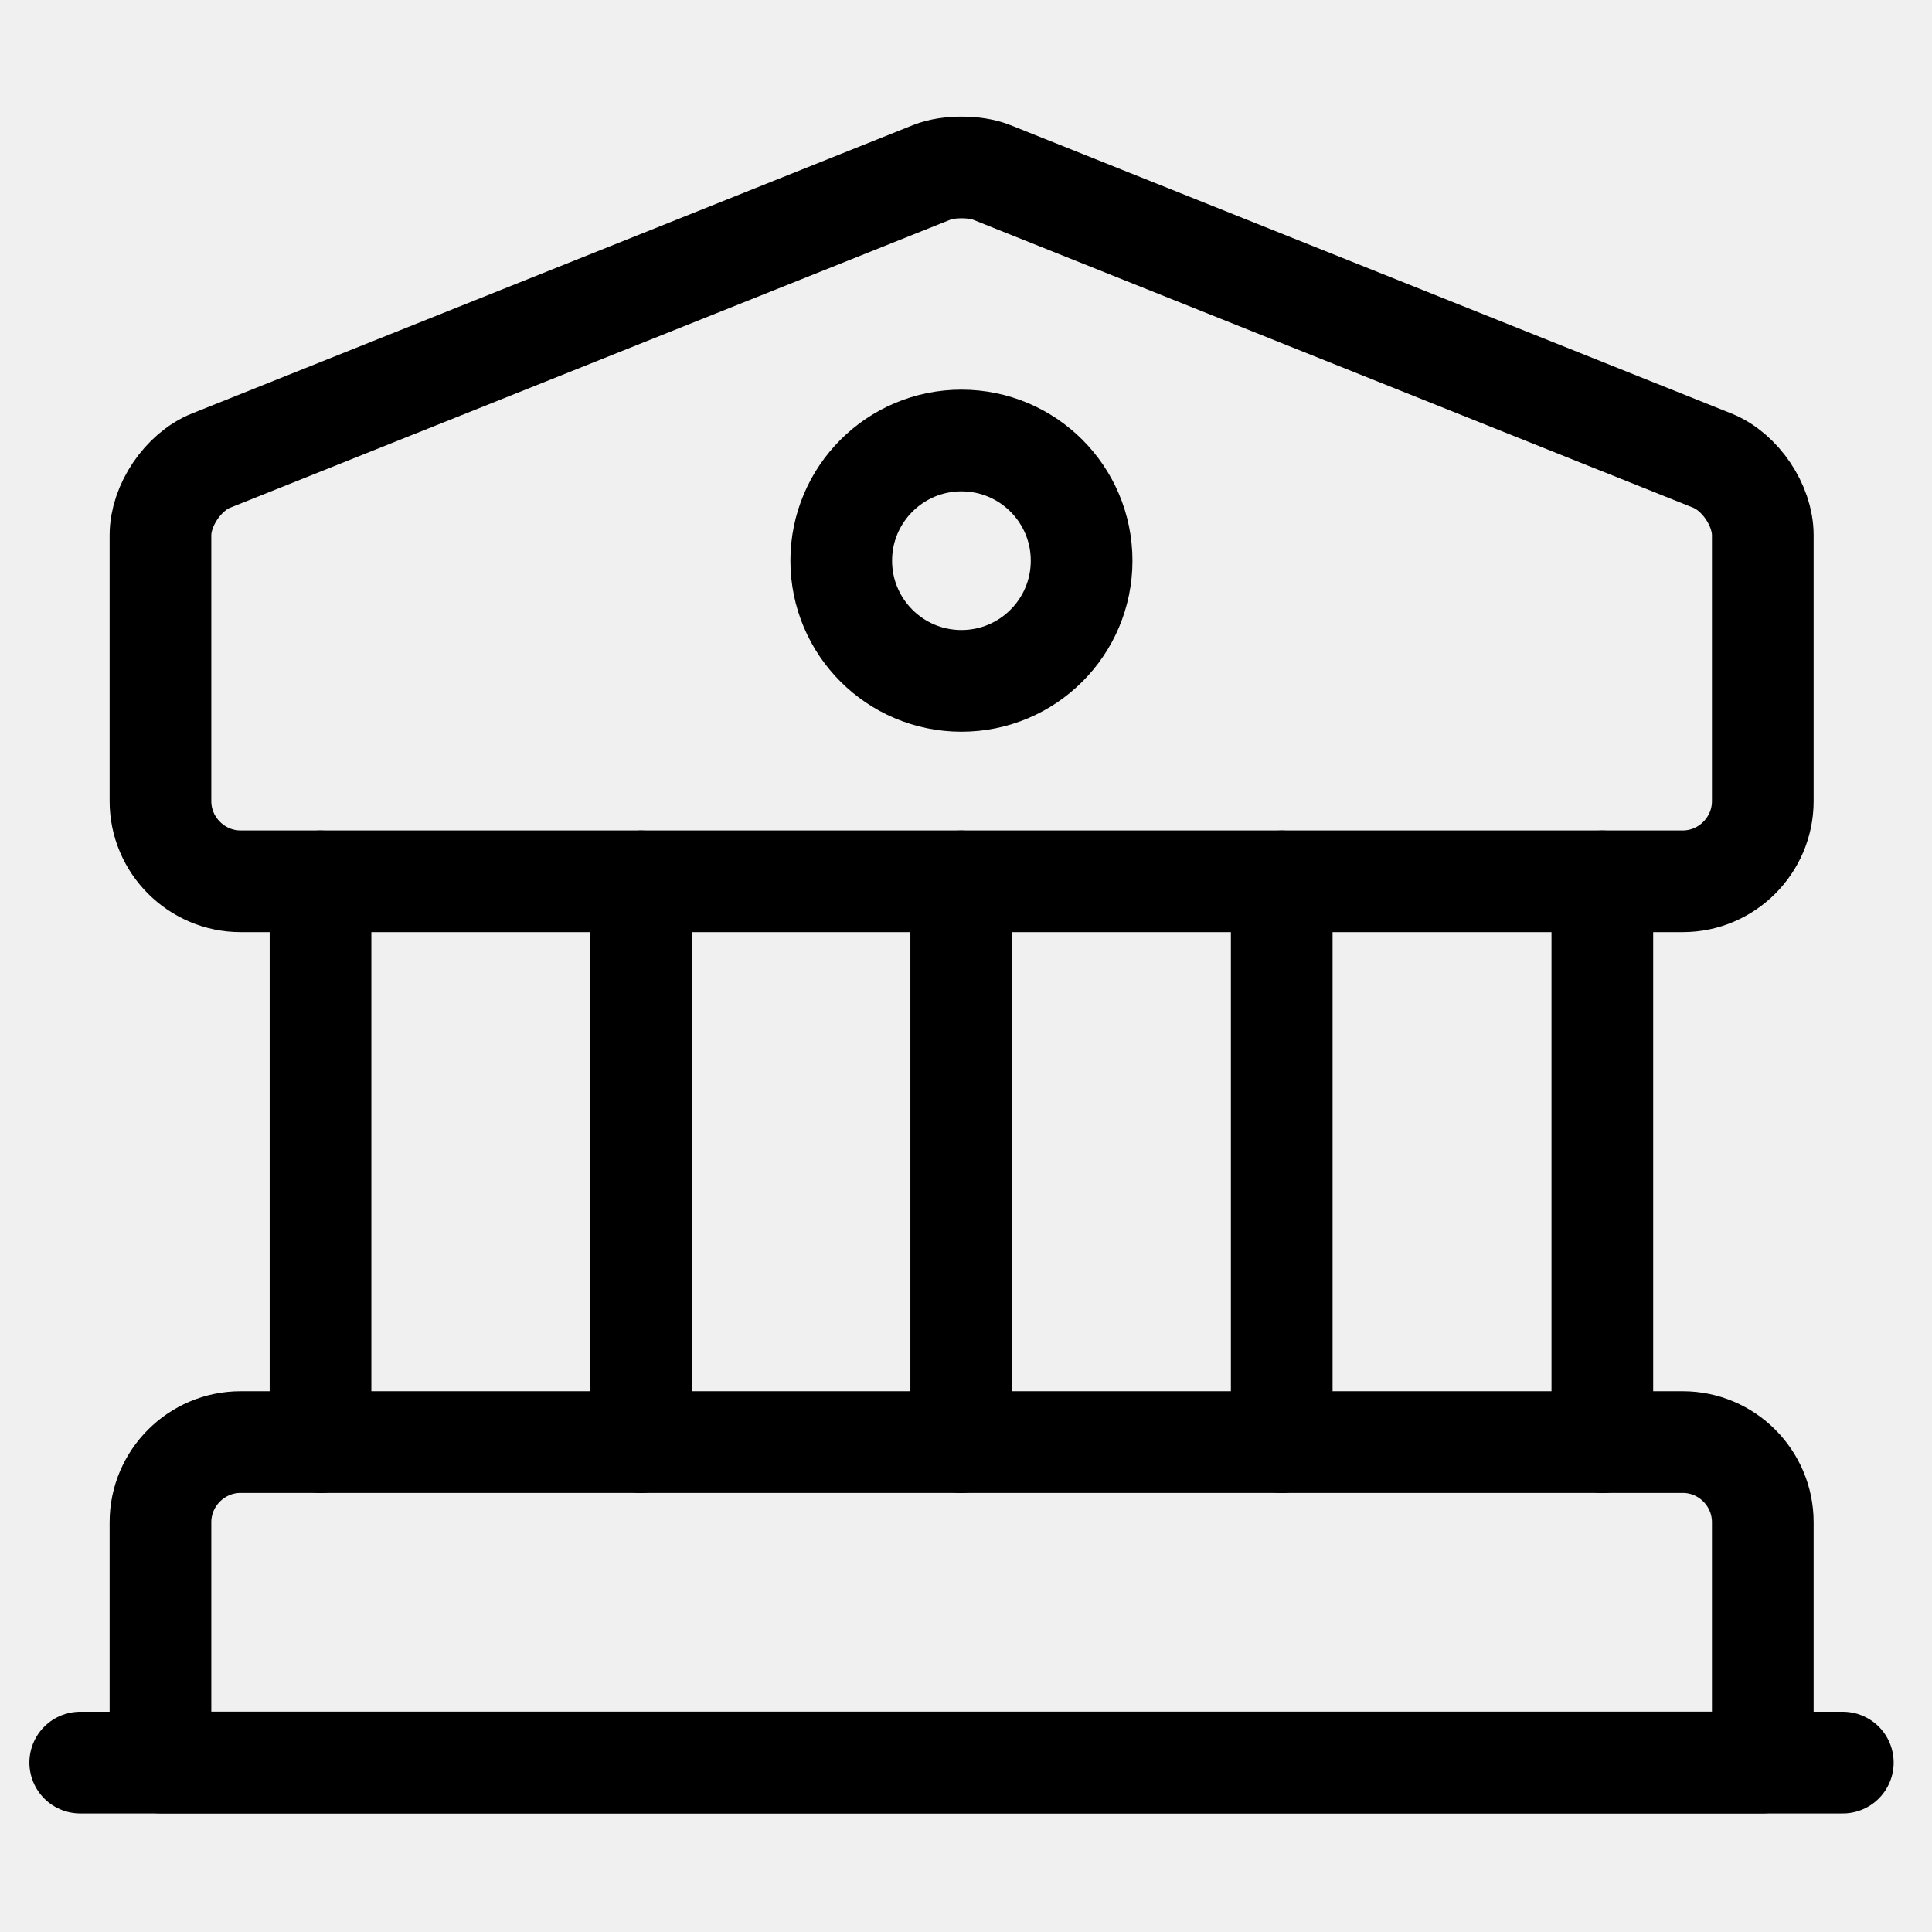
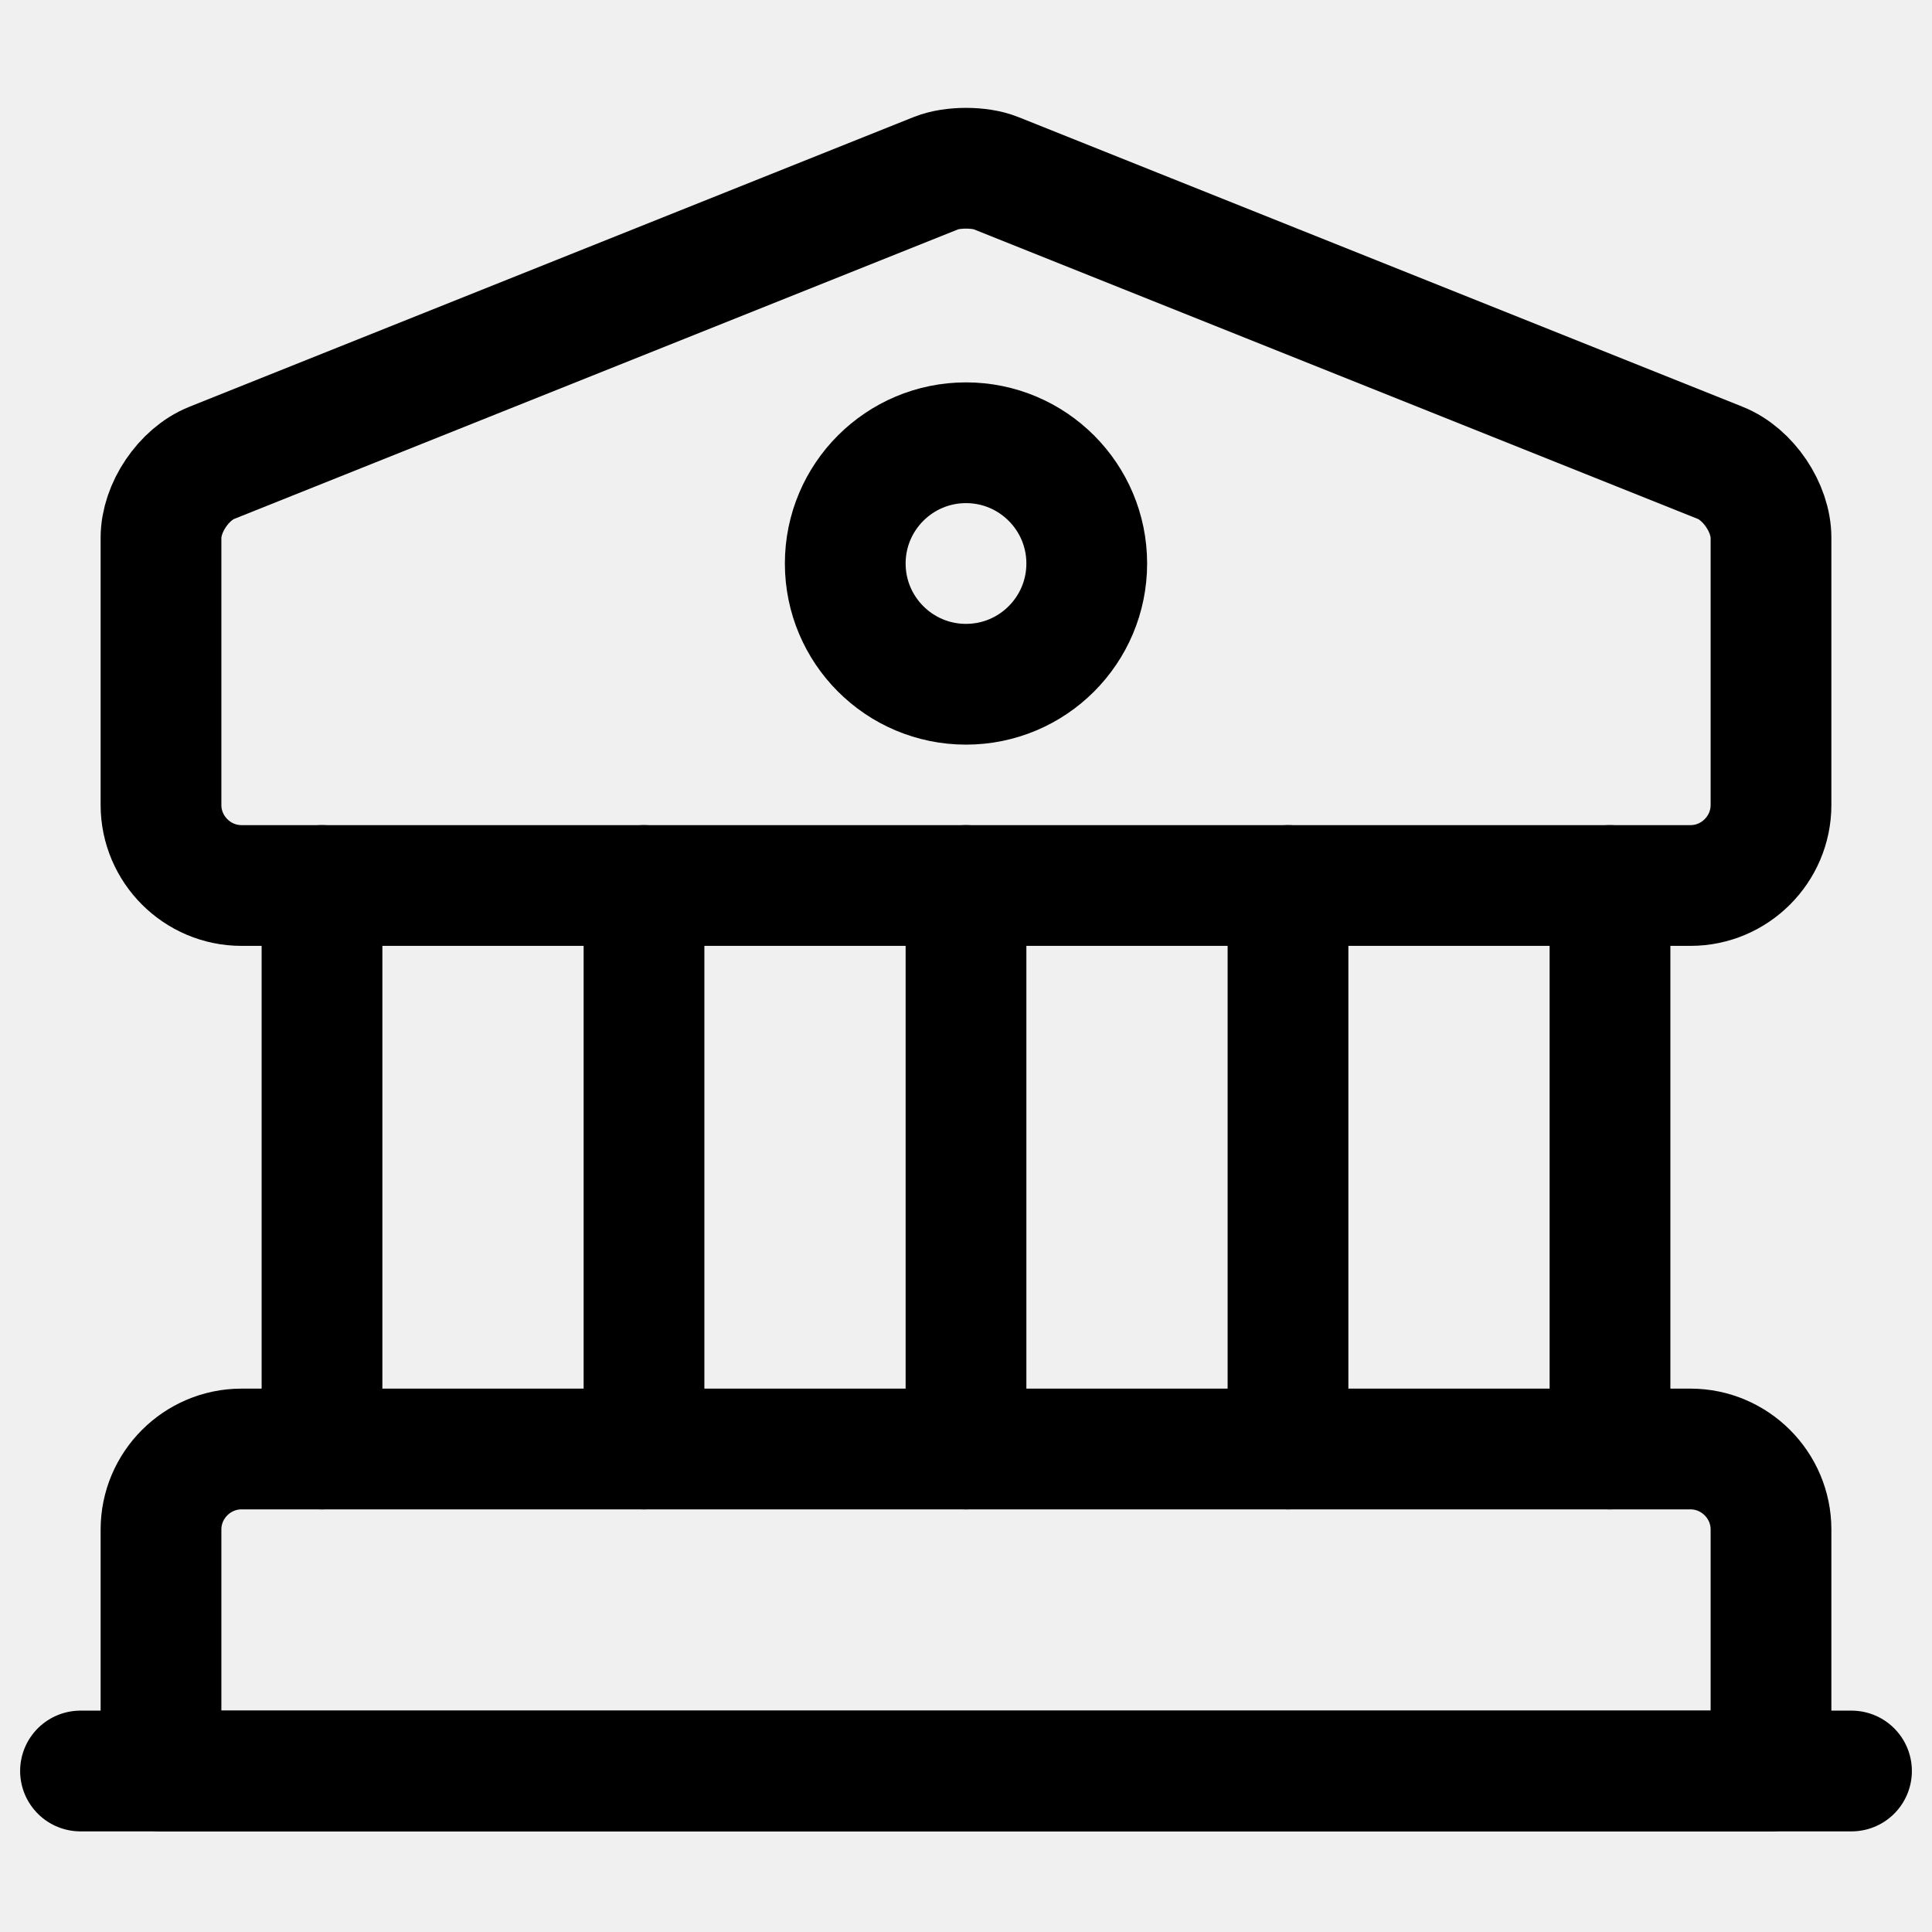
- <svg xmlns="http://www.w3.org/2000/svg" width="19" height="19" viewBox="0 0 19 19" fill="none">
-   <g clip-path="url(#clip0_5029_10560)">
-     <path d="M9.749 1.694L16.84 4.53C17.116 4.641 17.336 4.971 17.336 5.263V7.879C17.336 8.312 16.982 8.667 16.549 8.667H2.366C1.933 8.667 1.578 8.312 1.578 7.879V5.263C1.578 4.971 1.799 4.641 2.075 4.53L9.166 1.694C9.323 1.631 9.591 1.631 9.749 1.694Z" stroke="currentColor" stroke-miterlimit="10" stroke-linecap="round" stroke-linejoin="round" />
-     <path d="M17.336 17.333H1.578V14.97C1.578 14.536 1.933 14.182 2.366 14.182H16.549C16.982 14.182 17.336 14.536 17.336 14.97V17.333Z" stroke="currentColor" stroke-miterlimit="10" stroke-linecap="round" stroke-linejoin="round" />
-     <path d="M3.152 14.183V8.668" stroke="currentColor" stroke-miterlimit="10" stroke-linecap="round" stroke-linejoin="round" />
-     <path d="M6.305 14.183V8.668" stroke="currentColor" stroke-miterlimit="10" stroke-linecap="round" stroke-linejoin="round" />
-     <path d="M9.453 14.183V8.668" stroke="currentColor" stroke-miterlimit="10" stroke-linecap="round" stroke-linejoin="round" />
-     <path d="M12.605 14.183V8.668" stroke="currentColor" stroke-miterlimit="10" stroke-linecap="round" stroke-linejoin="round" />
-     <path d="M15.758 14.183V8.668" stroke="currentColor" stroke-miterlimit="10" stroke-linecap="round" stroke-linejoin="round" />
-     <path d="M0.789 17.334H18.123" stroke="currentColor" stroke-miterlimit="10" stroke-linecap="round" stroke-linejoin="round" />
-     <path d="M9.455 6.696C10.108 6.696 10.637 6.167 10.637 5.514C10.637 4.861 10.108 4.332 9.455 4.332C8.803 4.332 8.273 4.861 8.273 5.514C8.273 6.167 8.803 6.696 9.455 6.696Z" stroke="currentColor" stroke-miterlimit="10" stroke-linecap="round" stroke-linejoin="round" />
-   </g>
-   <defs>
-     <clipPath id="clip0_5029_10560">
-       <rect width="18.91" height="18.91" fill="white" />
-     </clipPath>
-   </defs>
+ <svg xmlns="http://www.w3.org/2000/svg" class="w-5 h-5" viewBox="0 0 24 24" fill="none">
+   <path d="M12.37 2.15L21.37 5.75C21.72 5.89 22 6.31 22 6.68V10C22 10.55 21.55 11 21 11H3C2.45 11 2 10.55 2 10V6.68C2 6.31 2.28 5.89 2.63 5.75L11.63 2.15C11.83 2.07 12.17 2.07 12.37 2.15Z" stroke="currentColor" stroke-width="1.5" stroke-miterlimit="10" stroke-linecap="round" stroke-linejoin="round" />
+   <path d="M22 22H2V19C2 18.45 2.45 18 3 18H21C21.55 18 22 18.45 22 19V22Z" stroke="currentColor" stroke-width="1.5" stroke-miterlimit="10" stroke-linecap="round" stroke-linejoin="round" />
+   <path d="M4 18V11" stroke="currentColor" stroke-width="1.5" stroke-miterlimit="10" stroke-linecap="round" stroke-linejoin="round" />
+   <path d="M8 18V11" stroke="currentColor" stroke-width="1.5" stroke-miterlimit="10" stroke-linecap="round" stroke-linejoin="round" />
+   <path d="M12 18V11" stroke="currentColor" stroke-width="1.5" stroke-miterlimit="10" stroke-linecap="round" stroke-linejoin="round" />
+   <path d="M16 18V11" stroke="currentColor" stroke-width="1.5" stroke-miterlimit="10" stroke-linecap="round" stroke-linejoin="round" />
+   <path d="M20 18V11" stroke="currentColor" stroke-width="1.5" stroke-miterlimit="10" stroke-linecap="round" stroke-linejoin="round" />
+   <path d="M1 22H23" stroke="currentColor" stroke-width="1.5" stroke-miterlimit="10" stroke-linecap="round" stroke-linejoin="round" />
+   <path d="M12 8.5C12.828 8.5 13.5 7.828 13.5 7C13.5 6.172 12.828 5.5 12 5.5C11.172 5.5 10.5 6.172 10.5 7C10.5 7.828 11.172 8.5 12 8.5Z" stroke="currentColor" stroke-width="1.5" stroke-miterlimit="10" stroke-linecap="round" stroke-linejoin="round" />
</svg>
